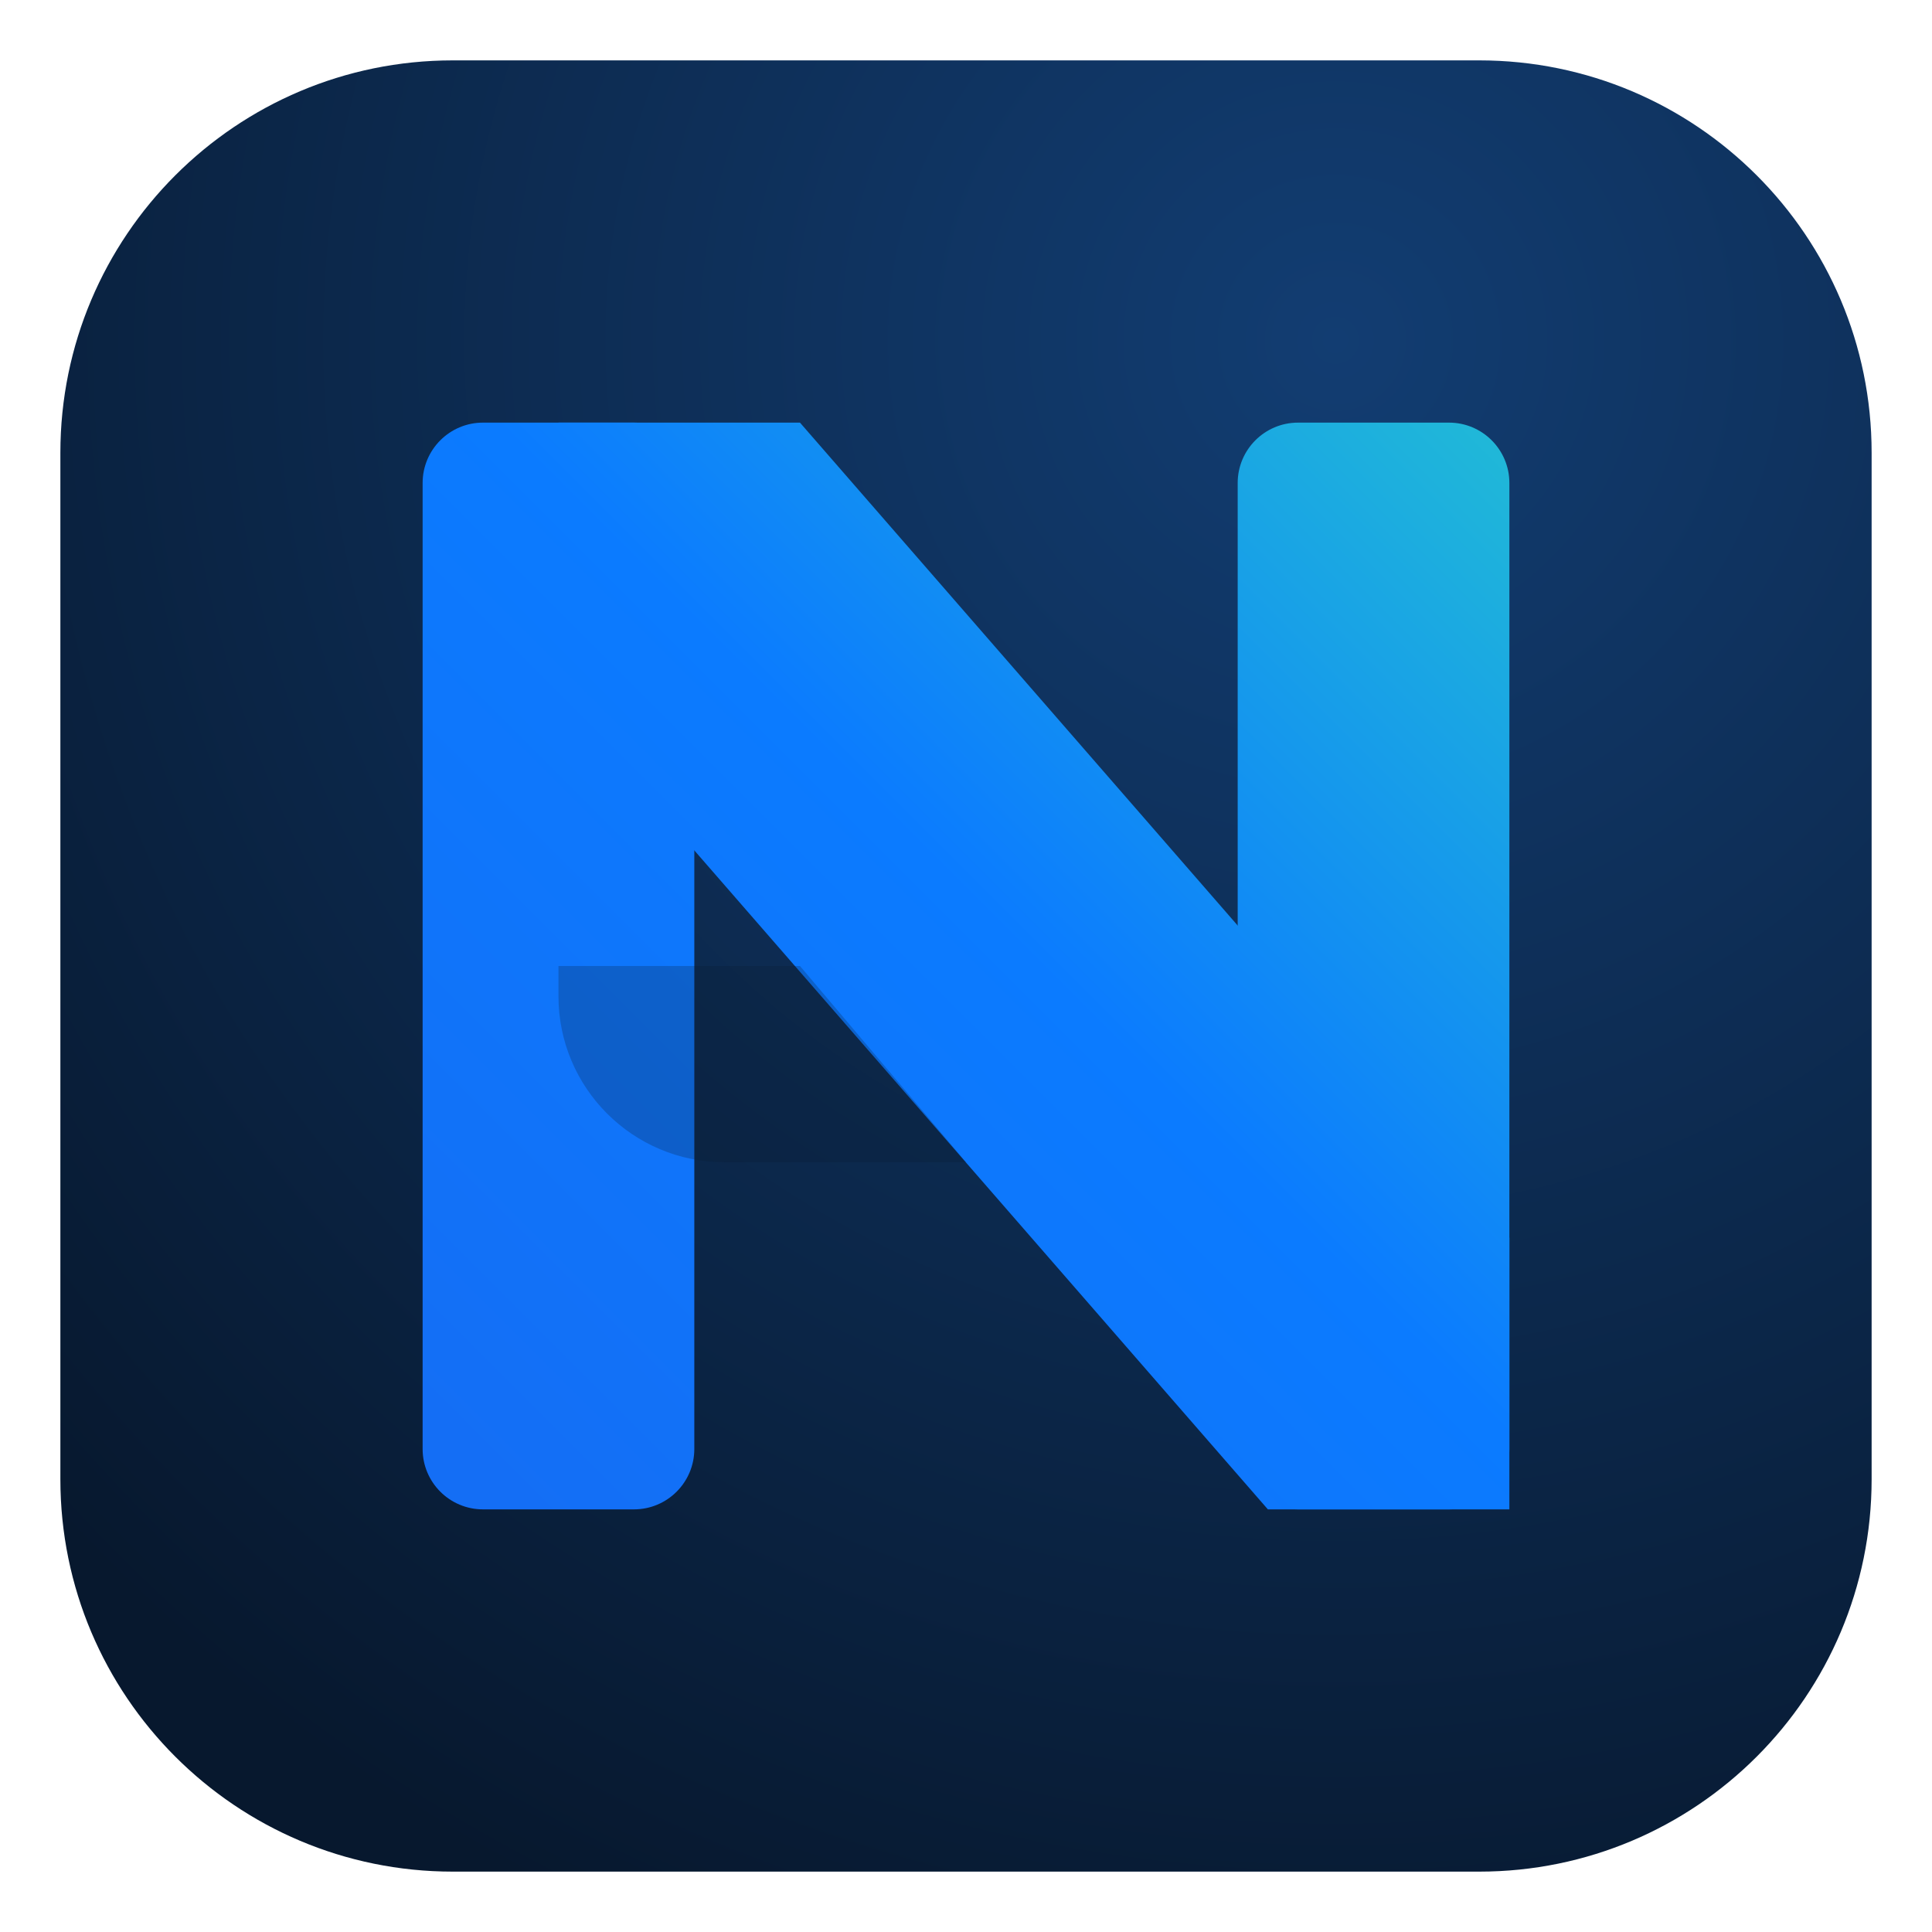
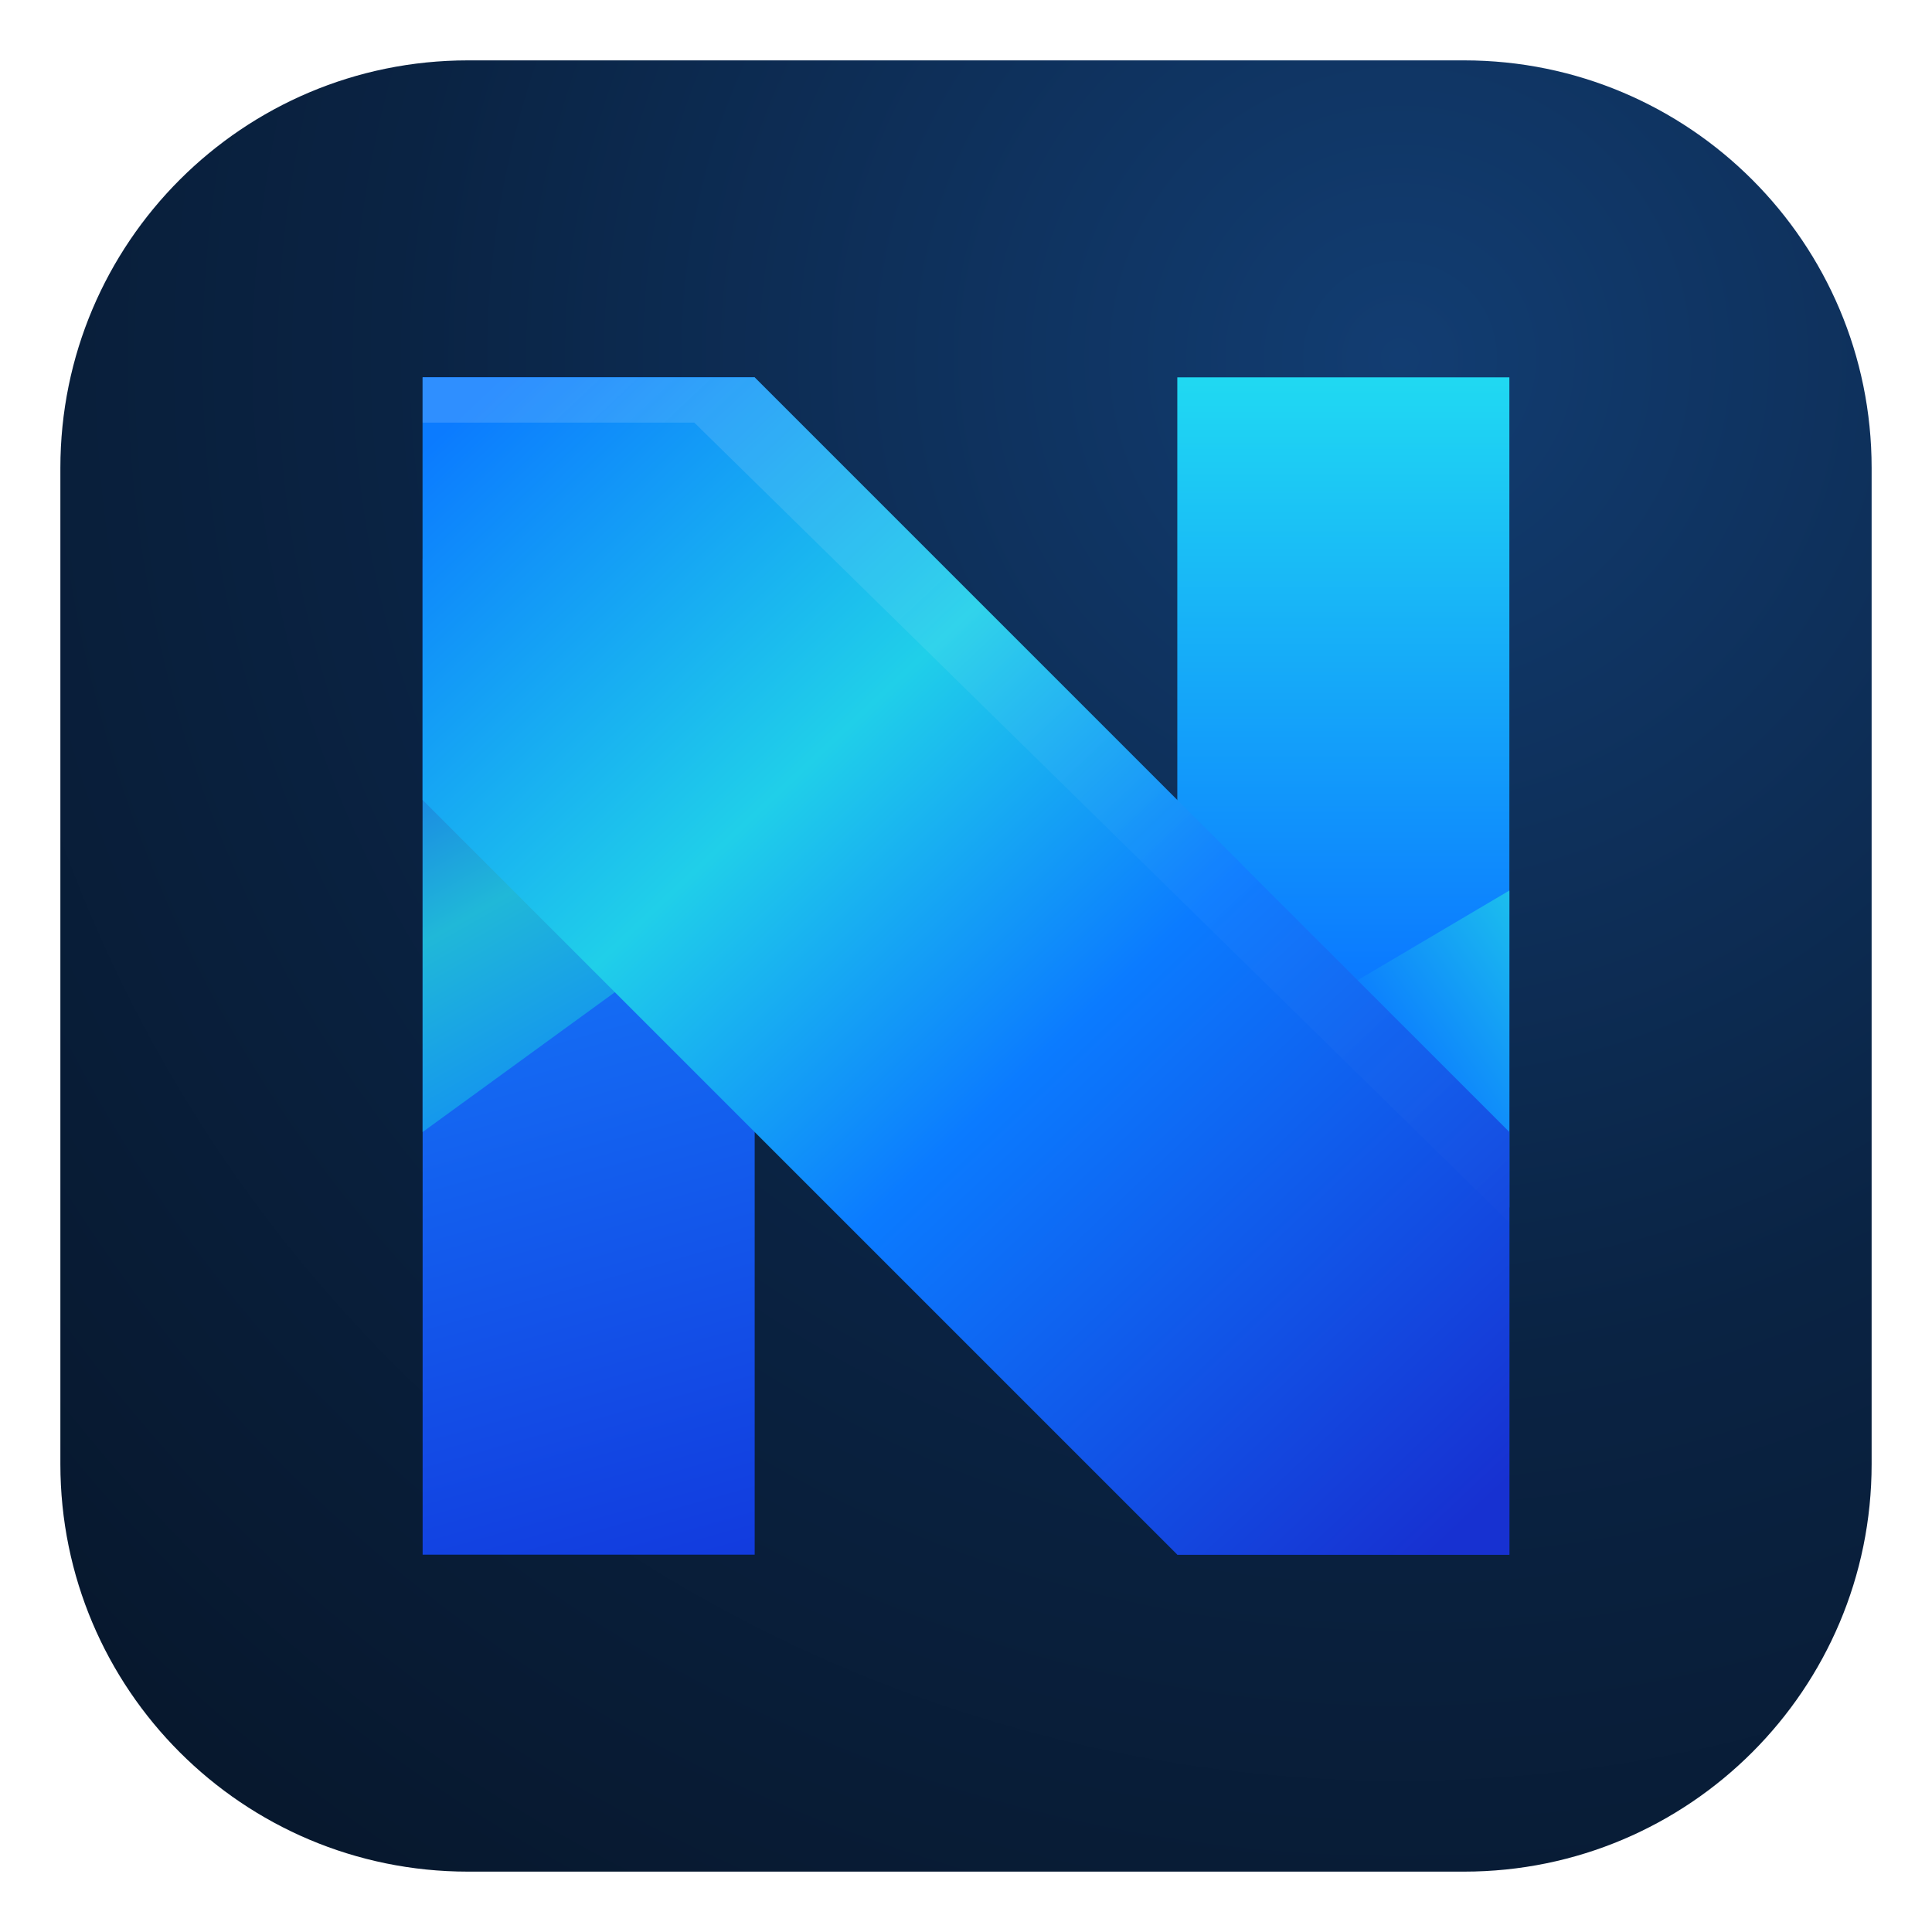
<svg xmlns="http://www.w3.org/2000/svg" viewBox="0 0 128 128" role="img" aria-labelledby="title desc">
  <defs>
-     <linearGradient id="nublox-icon-gradient" x1="30" y1="96" x2="98" y2="28" gradientUnits="userSpaceOnUse">
-       <stop offset="0" stop-color="#146EF5" />
-       <stop offset="0.52" stop-color="#0B7BFF" />
-       <stop offset="1" stop-color="#20B8D8" />
-     </linearGradient>
-     <radialGradient id="nublox-icon-bg" cx="0" cy="0" r="1" gradientTransform="translate(88 22) rotate(130) scale(116)" gradientUnits="userSpaceOnUse">
-       <stop stop-color="#123D72" />
+     <radialGradient id="nb-icon-bg" cx="0" cy="0" r="1" gradientTransform="translate(92 24) rotate(133) scale(120)" gradientUnits="userSpaceOnUse">
+       <stop offset="0" stop-color="#123D72" />
+       <stop offset="0.55" stop-color="#0A2343" />
      <stop offset="1" stop-color="#07182E" />
    </radialGradient>
+     <linearGradient id="nb-icon-left" x1="28" y1="25" x2="50" y2="103" gradientUnits="userSpaceOnUse">
+       <stop offset="0" stop-color="#0B7BFF" />
+       <stop offset="0.5" stop-color="#146EF5" />
+       <stop offset="1" stop-color="#123BDE" />
+     </linearGradient>
+     <linearGradient id="nb-icon-right" x1="88" y1="25" x2="88" y2="103" gradientUnits="userSpaceOnUse">
+       <stop offset="0" stop-color="#20D9F2" />
+       <stop offset="0.5" stop-color="#0B7BFF" />
+       <stop offset="1" stop-color="#1437D8" />
+     </linearGradient>
+     <linearGradient id="nb-icon-diagonal" x1="31" y1="27" x2="99" y2="99" gradientUnits="userSpaceOnUse">
+       <stop offset="0" stop-color="#0B7BFF" />
+       <stop offset="0.33" stop-color="#20CFE9" />
+       <stop offset="0.58" stop-color="#0B7BFF" />
+       <stop offset="1" stop-color="#1731D1" />
+     </linearGradient>
+     <linearGradient id="nb-icon-left-fold" x1="28" y1="37" x2="49" y2="74" gradientUnits="userSpaceOnUse">
+       <stop offset="0" stop-color="#1244F4" />
+       <stop offset="0.52" stop-color="#20B8D8" />
+       <stop offset="1" stop-color="#0B7BFF" />
+     </linearGradient>
+     <linearGradient id="nb-icon-right-fold" x1="77" y1="72" x2="101" y2="55" gradientUnits="userSpaceOnUse">
+       <stop offset="0" stop-color="#1232C4" />
+       <stop offset="0.46" stop-color="#0B7BFF" />
+       <stop offset="1" stop-color="#20CFE9" />
+     </linearGradient>
+     <linearGradient id="nb-icon-sheen" x1="31" y1="27" x2="99" y2="99" gradientUnits="userSpaceOnUse">
+       <stop offset="0" stop-color="#FFFFFF" stop-opacity="0.15" />
+       <stop offset="0.52" stop-color="#FFFFFF" stop-opacity="0.03" />
+       <stop offset="1" stop-color="#FFFFFF" stop-opacity="0" />
+     </linearGradient>
  </defs>
-   <rect x="4" y="4" width="120" height="120" rx="26" fill="url(#nublox-icon-bg)" />
-   <rect x="28" y="28" width="18" height="72" rx="4" fill="url(#nublox-icon-gradient)" />
-   <rect x="82" y="28" width="18" height="72" rx="4" fill="url(#nublox-icon-gradient)" />
-   <path d="M37 28h16l47 54v18H84L37 46V28Z" fill="url(#nublox-icon-gradient)" />
-   <path d="M37 64h16l11 13H48c-6.075 0-11-4.925-11-11v-2Z" fill="#07182E" opacity="0.24" />
+   <rect x="4" y="4" width="120" height="120" rx="27" fill="url(#nb-icon-bg)" />
+   <path d="M28 25H50V103H28Z" fill="url(#nb-icon-left)" />
+   <path d="M78 25H100V103H78Z" fill="url(#nb-icon-right)" />
+   <path d="M28 37L50 59L28 75Z" fill="url(#nb-icon-left-fold)" />
+   <path d="M78 72L100 59V80L89 69Z" fill="url(#nb-icon-right-fold)" />
+   <path d="M28 25H50L100 75V103H78L28 53Z" fill="url(#nb-icon-diagonal)" />
+   <path d="M28 25H50L100 75V81L46 28H28Z" fill="url(#nb-icon-sheen)" />
</svg>
